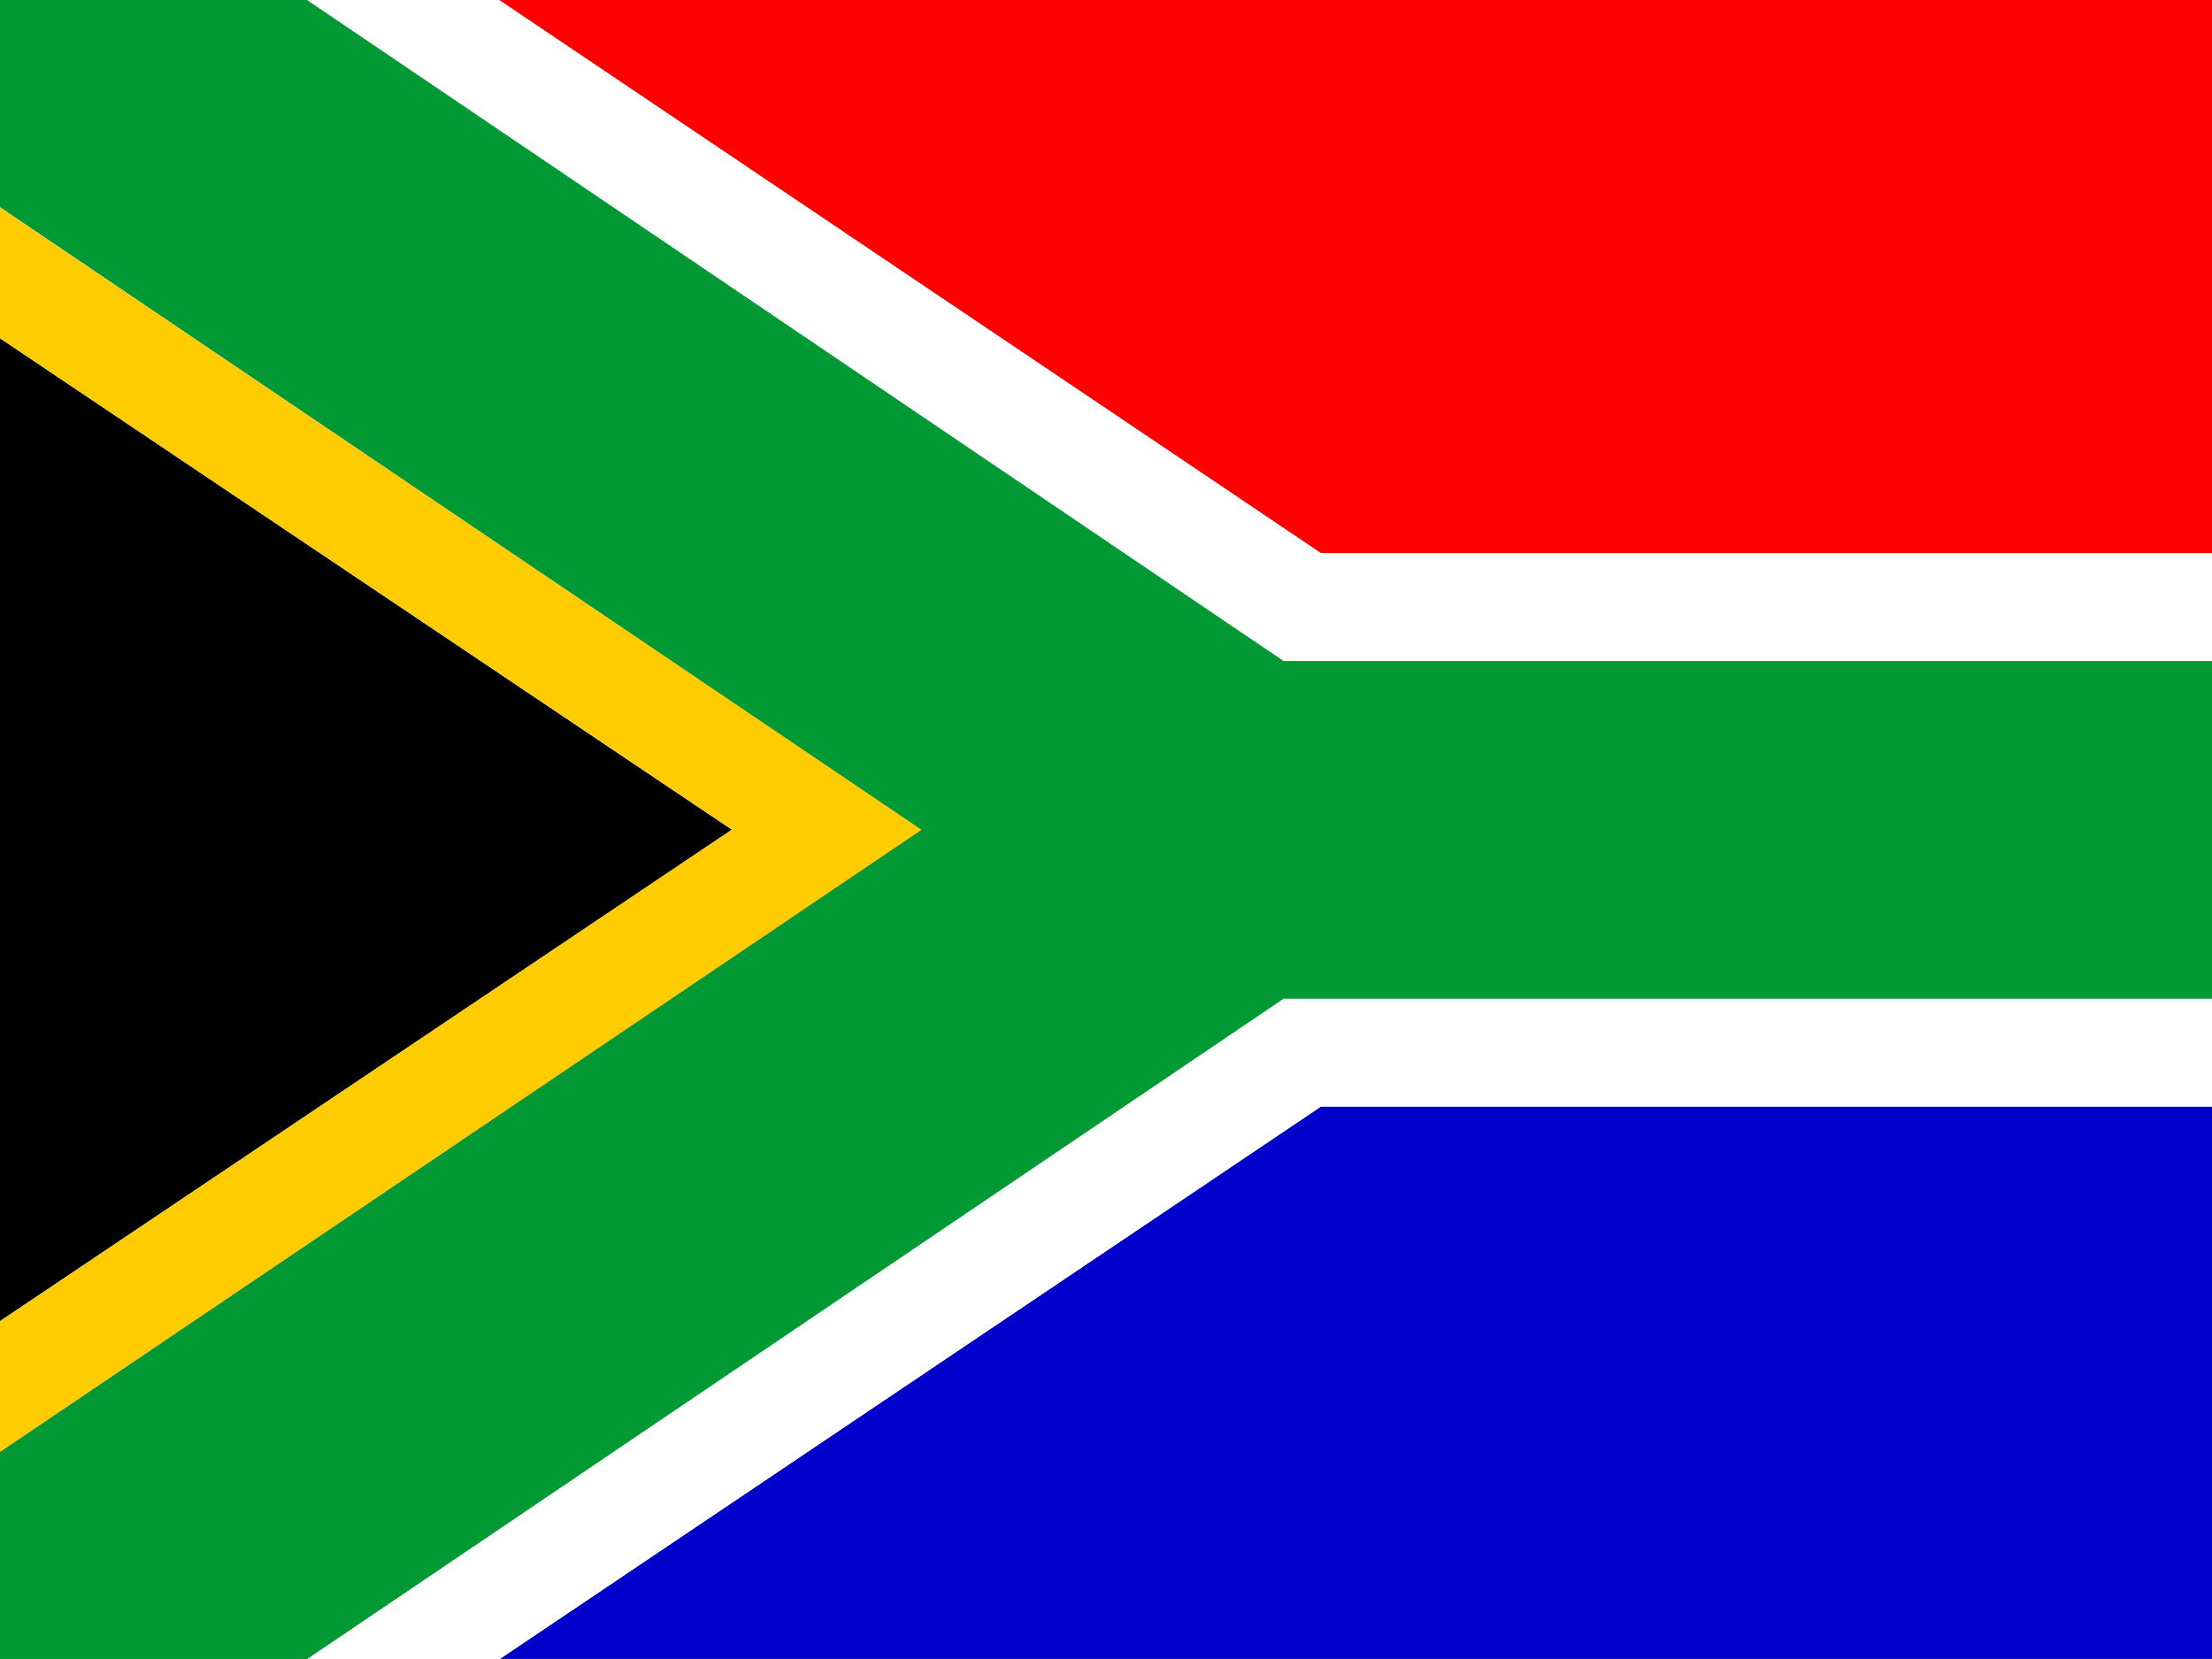
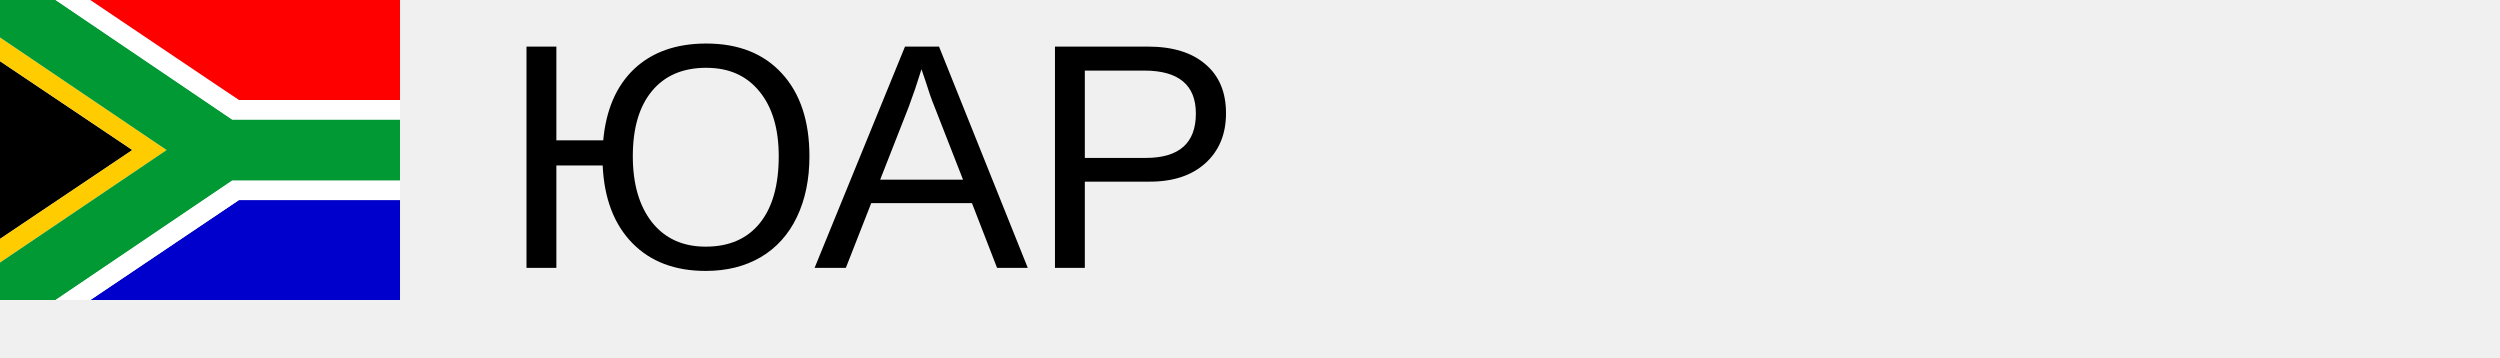
- <svg xmlns="http://www.w3.org/2000/svg" id="flag-icon-css-za" viewBox="0 0 640 480">
-   <defs>
-     <clipPath id="za-a">
-       <path fill-opacity=".7" d="M-71.9 0h682.7v512H-71.9z" />
-     </clipPath>
-   </defs>
-   <g clip-path="url(#za-a)" transform="translate(67.4) scale(.93748)">
-     <g fill-rule="evenodd" stroke-width="1pt">
-       <path d="M-71.9 407.8V104.4L154 256.1-72 407.8z" />
-       <path fill="#00c" d="M82.2 512.1l253.6-170.6H696V512H82.2z" />
-       <path fill="red" d="M66 0h630v170.8H335.7S69.3-1.7 66 0z" />
-       <path fill="#fc0" d="M-71.9 64v40.4L154 256-72 407.8v40.3l284.5-192L-72 64z" />
-       <path fill="#093" d="M-71.9 64V0h95l301.2 204h371.8v104.2H324.3L23 512h-94.9v-63.9l284.4-192L-71.8 64z" />
-       <path fill="#fff" d="M23 0h59.2l253.6 170.7H696V204H324.3L23 .1zm0 512.1h59.2l253.6-170.6H696v-33.2H324.3L23 512z" />
+ <svg xmlns="http://www.w3.org/2000/svg" width="140px" height="20px">
+   <g transform="scale(0.035)">
+     <defs>
+       <clipPath id="za-a">
+         <path fill-opacity=".7" d="M-71.9 0h682.7v512H-71.9z" />
+       </clipPath>
+     </defs>
+     <g clip-path="url(#za-a)" transform="translate(67.4) scale(.93748)">
+       <g fill-rule="evenodd" stroke-width="1pt">
+         <path d="M-71.9 407.8V104.4L154 256.1-72 407.8z" />
+         <path fill="#00c" d="M82.2 512.1l253.6-170.6H696V512H82.2z" />
+         <path fill="red" d="M66 0h630v170.8H335.7S69.3-1.7 66 0z" />
+         <path fill="#fc0" d="M-71.9 64v40.4L154 256-72 407.8v40.3l284.5-192L-72 64z" />
+         <path fill="#093" d="M-71.9 64V0h95l301.2 204h371.8v104.2H324.3L23 512h-94.9v-63.9l284.4-192L-71.8 64z" />
+         <path fill="#fff" d="M23 0h59.2l253.6 170.7H696V204H324.3L23 .1zm0 512.1h59.2l253.6-170.6H696v-33.2H324.3L23 512z" />
+       </g>
    </g>
  </g>
+   <text x="28" y="15" font-size="18px" font-family="arial">ЮАР</text>
</svg>
